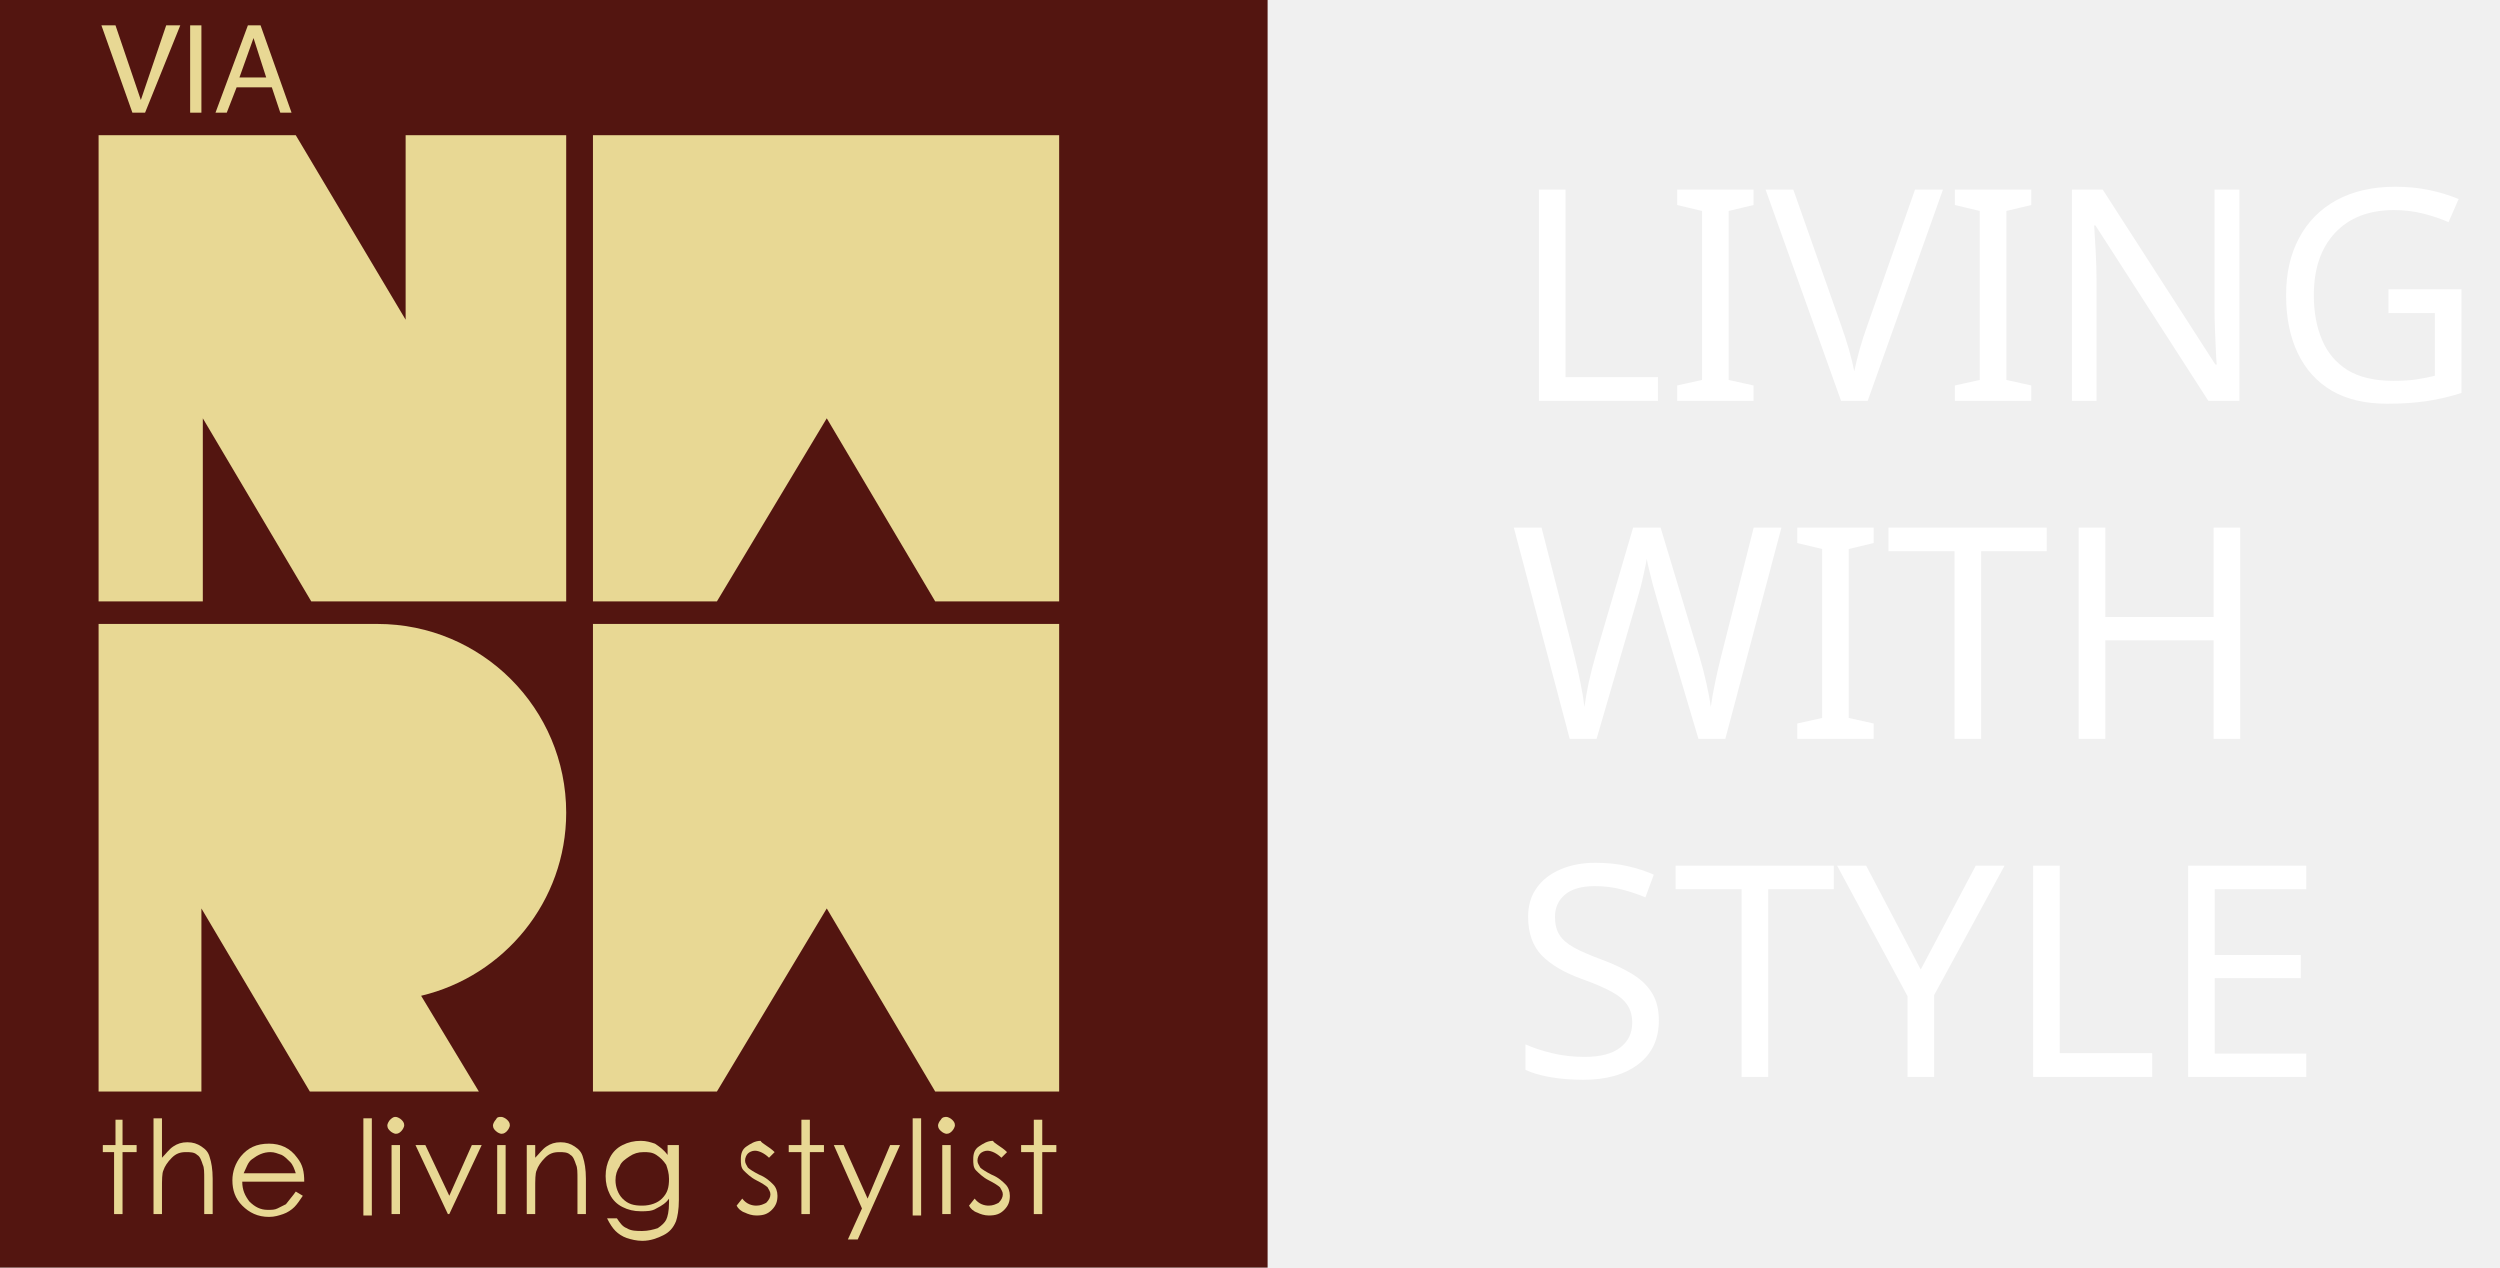
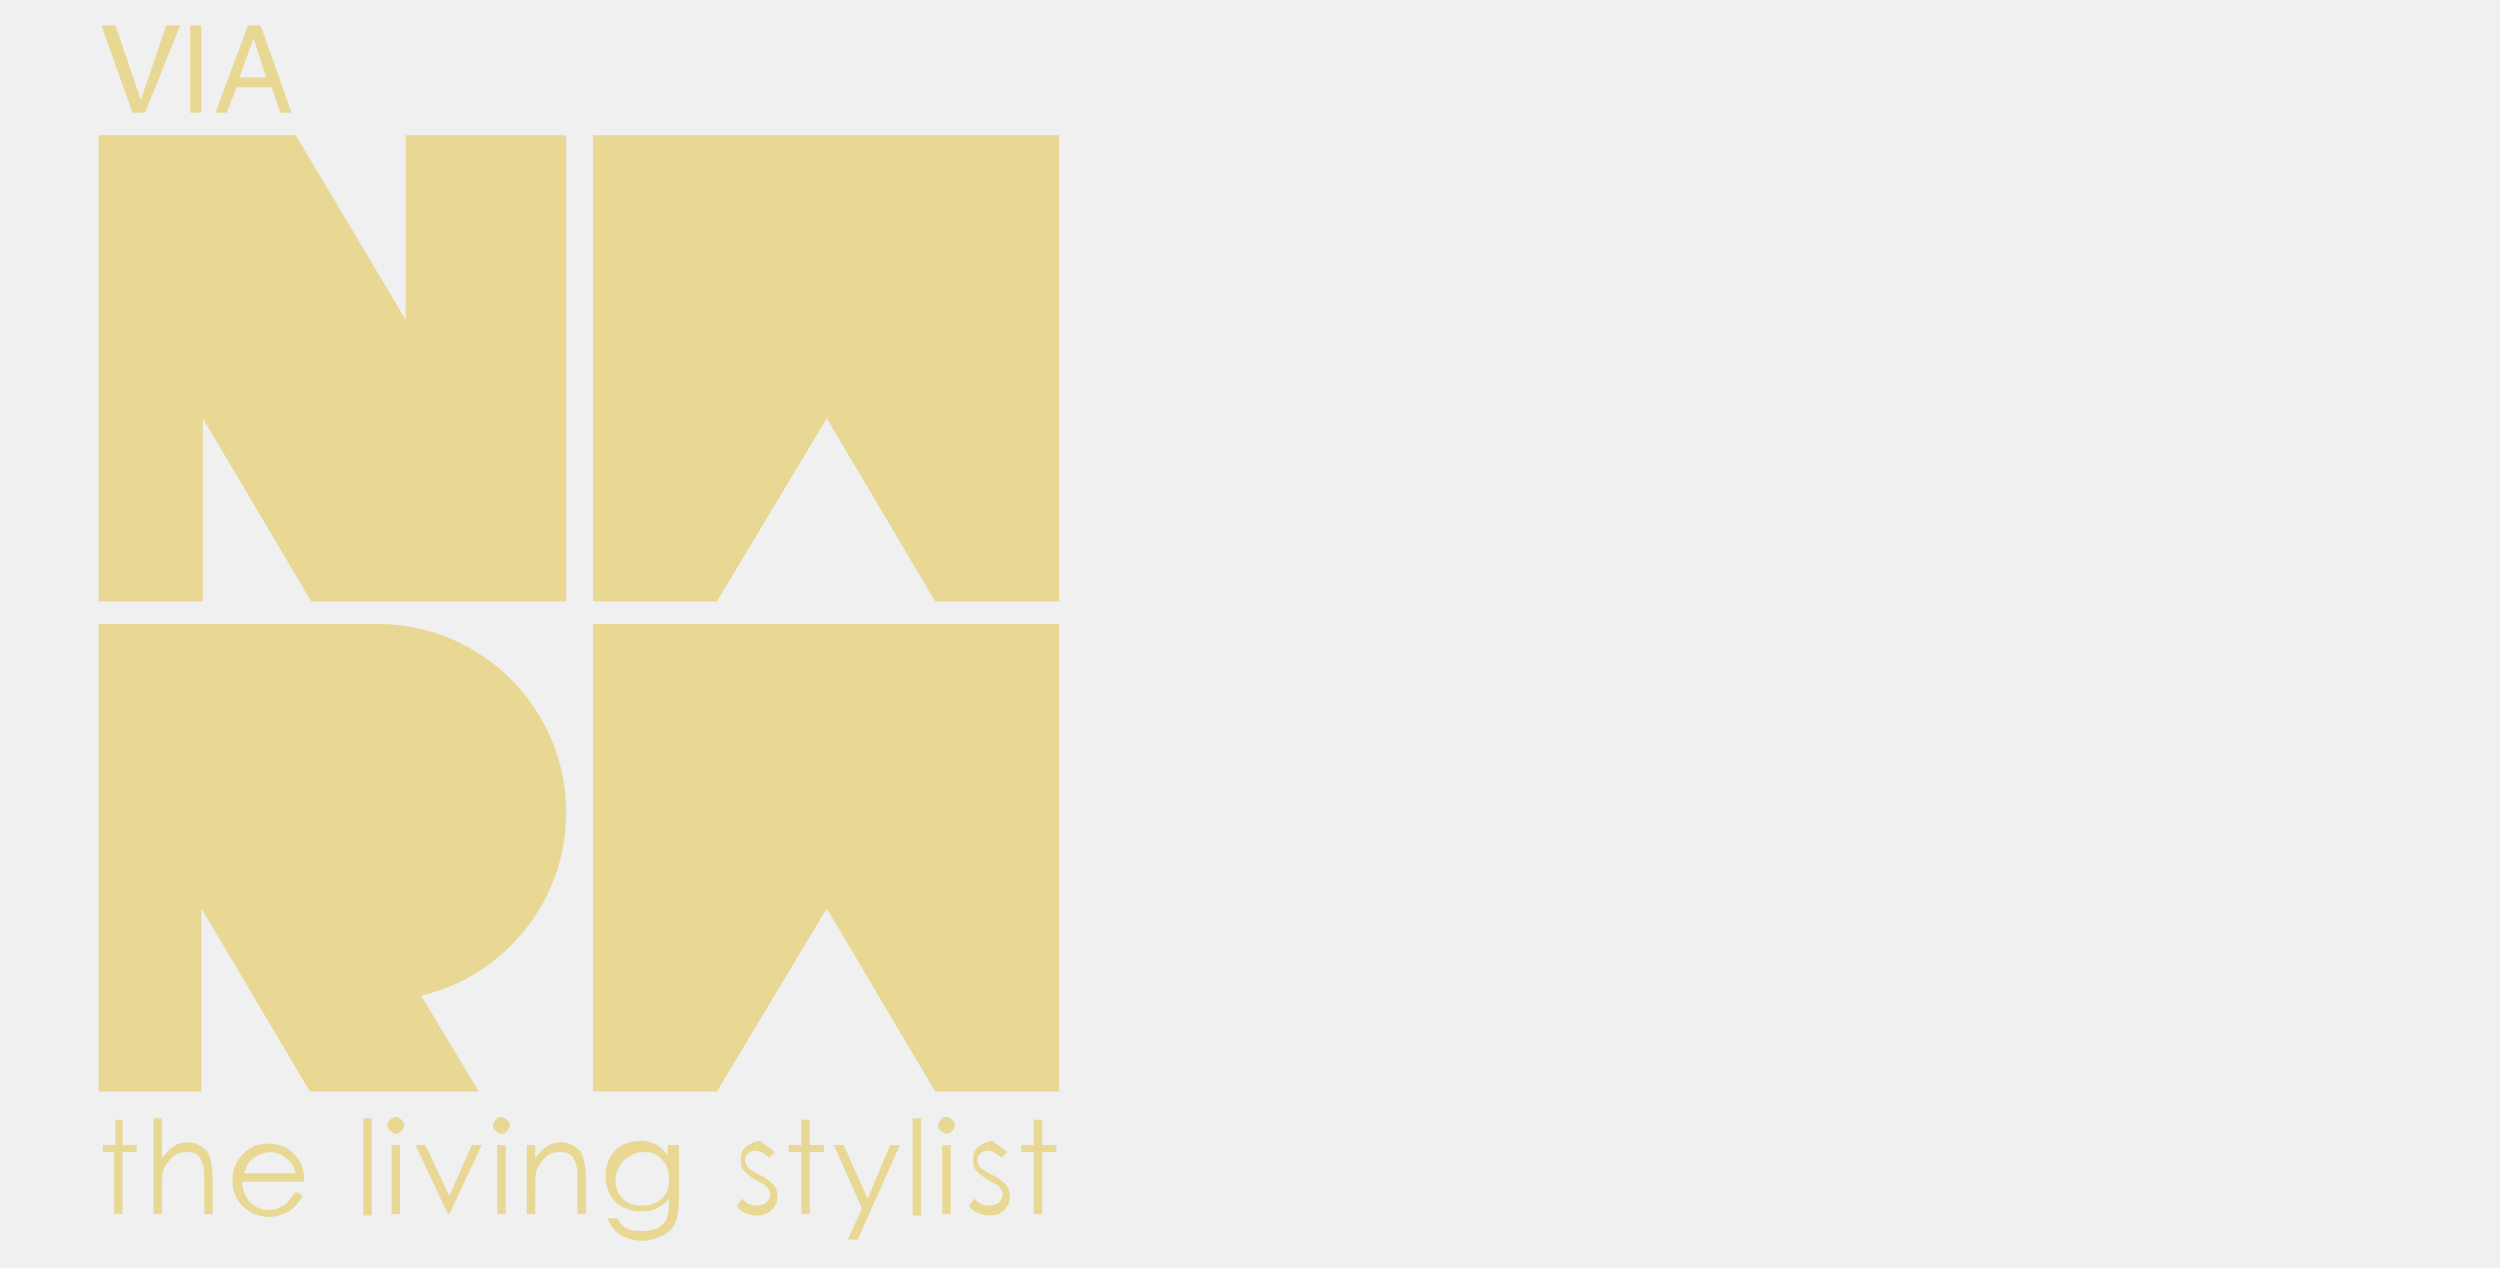
<svg xmlns="http://www.w3.org/2000/svg" version="1.1" id="Layer_1" x="0px" y="0px" viewBox="0 0 177.5 90" style="enable-background:new 0 0 177.5 90;" xml:space="preserve">
  <style type="text/css">
- 	.st0{fill:#531510;}
+ 	.st0{display:none;fill:#531510;}
	.st1{display:none;}
	.st2{display:inline;fill:#FFFFFF;}
	.st3{fill:#1A1A1A;stroke:#1A1A1A;stroke-miterlimit:10;}
	.st4{fill:#FFFFFF;}
	.st5{fill:#383A3C;}
- 	.st6{font-family:'MyriadPro-Regular';}
- 	.st7{font-size:21px;}
- 	.st8{fill:#E8D894;}
+ 	.st6{fill:#E8D894;}
</style>
  <rect class="st0" width="90" height="90" />
  <g class="st1">
    <rect class="st2" width="90" height="90" />
    <path class="st3" d="M4.3,152.1L4.3,152.1L4.3,152.1c0-0.1,0-0.1,0-0.1l0,0l-7.4-12.8l3.6-6.3l0,0l0,0l0,0l0,0l0,0l0,0l0,0l0,0l0,0   l0,0l-11.1-19.6l0,0l0,0l0,0l0,0c0,0,0,0-0.1,0l0,0h-7.5l0,0l0,0l0,0l0,0l0,0l0,0l0,0l0,0l0,0l0,0L-26,126h-7.2l0,0l0,0l0,0l0,0   l0,0l0,0l0,0l0,0l0,0l0,0l-11.5,19.5l0,0c0,0,0,0,0,0.1c0,0,0,0,0,0.1c0,0,0,0,0,0.1c0,0,0,0,0,0.1l0,0l3.7,6.5l0,0l0,0l0,0l0,0   l0,0l0,0h0.1l0,0l0,0l0,0h14.7l3.6,6.3l0,0l0,0l0,0l0,0l0,0l0,0h0.1l0,0l0,0l0,0h22.4H0l0,0c0,0,0.1,0,0.1-0.1l0,0l3.7-6.5l0,0l0,0   C4.3,152.2,4.3,152.2,4.3,152.1C4.3,152.2,4.3,152.2,4.3,152.1C4.3,152.2,4.3,152.1,4.3,152.1L4.3,152.1z M0.1,158.3h-21.7l3.4-5.9   H3.5L0.1,158.3z M-29.2,145.7l3.4-5.9l7.1,12.4l-3.4,5.8L-29.2,145.7z M3.5,151.9h-21.7l-7.1-12.4h6.8l3.6,6.3l0,0l0,0l0,0l0,0l0,0   l0,0h0.1l0,0l0,0l0,0h7.6h0.1l0,0c0,0,0.1,0,0.1-0.1l0,0l3.5-6L3.5,151.9z M-44.1,145.7l10.9-18.8l3.4,5.9l-10.9,18.8L-44.1,145.7z    M-29.4,132.5l-3.4-5.9h7h7.3l3.4,5.9H-29.4z M-14.4,132.9L-14.4,132.9L-14.4,132.9C-14.3,132.8-14.3,132.8-14.4,132.9   c0-0.1,0-0.1,0-0.1l0,0l0,0l0,0l0,0l0,0l0,0l-3.7-6.5l0,0l0,0l0,0l0,0c0,0,0,0-0.1,0l0,0h-7l7-12.1L-7.3,133l-7.1,12.4l-3.4-5.9   L-14.4,132.9z M-11,113.7l10.8,18.8H-7l-10.9-18.8H-11z M-7.3,145.4h-6.8L-7,133h6.8L-7.3,145.4z M-40.2,151.9l10.8-18.9h14.3   l-3.4,6h-7.3l0,0l0,0l0,0l0,0l0,0l0,0l0,0l0,0l0,0l0,0l-3.7,6.5l0,0c0,0,0,0,0,0.1c0,0,0,0,0,0.1c0,0,0,0,0,0.1c0,0,0,0,0,0.1l0,0   l3.5,6C-26,151.9-40.2,151.9-40.2,151.9z" />
  </g>
  <g>
    <path class="st4" d="M267.6,85.4v-1h7v1h-3v8.7h-1.1v-8.7H267.6z" />
    <path class="st4" d="M283.1,94.1v-4.4h-4.9v4.4h-1.1v-9.7h1.1v4.3h4.9v-4.3h1.1v9.7H283.1z" />
    <path class="st4" d="M287.6,94.1v-9.7h5.9v1h-4.8v3.3h4v0.9h-4v3.5h4.8v1C293.5,94.1,287.6,94.1,287.6,94.1z" />
    <path class="st4" d="M297.4,90.4v3.7h-1.1v-9.7h3.6c1,0,1.8,0.2,2.3,0.7s0.8,1.2,0.8,2.2c0,1.5-0.6,2.4-1.8,2.8l1.9,3.9h-1.2   l-1.8-3.7L297.4,90.4L297.4,90.4z M300,89.5c1.3,0,2-0.7,2-2c0-1.4-0.7-2-2-2h-2.5v4.1L300,89.5L300,89.5z" />
    <path class="st4" d="M305.1,94.1l2.7-9.7h2.4l2.7,9.7h-1.1l-0.7-2.5H307l-0.7,2.5H305.1z M308.6,85.4l-1.5,5.3h3.7l-1.5-5.3   C309.3,85.4,308.6,85.4,308.6,85.4z" />
    <path class="st4" d="M313.7,85.4v-1h7v1h-3v8.7h-1.1v-8.7H313.7z" />
    <path class="st4" d="M323.1,94.1v-9.7h1.1v9.7H323.1z" />
    <path class="st4" d="M334.8,89.4c0,1.7-0.3,3-0.8,3.8c-0.6,0.8-1.6,1.2-3,1.2s-2.5-0.4-3-1.2c-0.5-0.8-0.8-2-0.8-3.7s0.3-3,0.8-3.8   c0.6-0.8,1.6-1.2,3-1.2s2.4,0.4,3,1.2C334.6,86.4,334.8,87.6,334.8,89.4z M328.3,89.3c0,1.4,0.2,2.4,0.6,3.1   c0.4,0.6,1.1,0.9,2.2,0.9s1.8-0.3,2.2-0.9s0.6-1.6,0.6-3.1c0-1.4-0.2-2.5-0.6-3.1c-0.4-0.7-1.1-1-2.1-1s-1.8,0.3-2.1,1   C328.5,86.9,328.3,87.9,328.3,89.3z" />
    <path class="st4" d="M268.7,110.9v-9.7h1.1v9.7H268.7z" />
    <path class="st4" d="M273.1,110.9v-9.7h2l3.7,8.7h0.3v-8.7h1.1v9.7h-2l-3.8-8.7h-0.3v8.7H273.1z" />
    <path class="st4" d="M282.7,102.2v-1h7v1h-3v8.7h-1.1v-8.7H282.7z" />
    <path class="st4" d="M292.1,110.9v-9.7h5.9v1h-4.8v3.3h4v0.9h-4v3.6h4.8v1L292.1,110.9L292.1,110.9z" />
    <path class="st4" d="M301.9,107.2v3.7h-1.1v-9.7h3.6c1,0,1.8,0.2,2.3,0.7s0.8,1.2,0.8,2.2c0,1.5-0.6,2.4-1.8,2.8l1.9,3.9h-1.2   l-1.8-3.7L301.9,107.2L301.9,107.2z M304.5,106.3c1.3,0,2-0.7,2-2c0-1.4-0.7-2-2-2H302v4.1L304.5,106.3L304.5,106.3z" />
    <path class="st4" d="M310.5,110.9v-9.7h1.1v9.7H310.5z" />
    <path class="st4" d="M322.3,106.2c0,1.7-0.3,3-0.8,3.8c-0.6,0.8-1.6,1.2-3,1.2s-2.5-0.4-3-1.2c-0.5-0.8-0.8-2-0.8-3.7   s0.3-3,0.8-3.8c0.6-0.8,1.6-1.2,3-1.2s2.4,0.4,3,1.2C322,103.2,322.3,104.4,322.3,106.2z M315.7,106.1c0,1.4,0.2,2.4,0.6,3.1   c0.4,0.6,1.1,0.9,2.2,0.9s1.8-0.3,2.2-0.9c0.4-0.6,0.6-1.6,0.6-3.1c0-1.4-0.2-2.5-0.6-3.1c-0.4-0.7-1.1-1-2.1-1s-1.8,0.3-2.1,1   C315.9,103.7,315.7,104.7,315.7,106.1z" />
    <path class="st4" d="M326.4,107.2v3.7h-1.1v-9.7h3.6c1,0,1.8,0.2,2.3,0.7s0.8,1.2,0.8,2.2c0,1.5-0.6,2.4-1.8,2.8l1.9,3.9h-1.2   l-1.8-3.7L326.4,107.2L326.4,107.2z M328.9,106.3c1.3,0,2-0.7,2-2c0-1.4-0.7-2-2-2h-2.5v4.1L328.9,106.3L328.9,106.3z" />
    <path class="st4" d="M271.3,118.8c-1.4,0-2.1,0.5-2.1,1.6c0,0.6,0.2,1,0.5,1.2s1,0.4,2,0.7c1,0.2,1.7,0.5,2.1,0.9   c0.4,0.3,0.6,0.9,0.6,1.7c0,2-1,3-3.1,3c-0.7,0-1.5-0.1-2.6-0.2l-0.5-0.1l0.1-0.9c1.3,0.2,2.2,0.3,2.9,0.3c1.4,0,2.1-0.6,2.1-1.9   c0-0.5-0.2-0.9-0.5-1.1s-0.9-0.4-1.7-0.6c-1.1-0.2-1.9-0.5-2.3-0.9c-0.5-0.4-0.7-1-0.7-1.9c0-1.7,1-2.6,3.1-2.6   c0.7,0,1.5,0.1,2.5,0.2l0.5,0.1l-0.1,0.9C272.8,118.9,271.9,118.8,271.3,118.8z" />
    <path class="st4" d="M276.3,119v-1h7v1h-3v8.7h-1V119H276.3z" />
    <path class="st4" d="M286.7,124.8c0,1.4,0.8,2.1,2.3,2.1c0.8,0,1.4-0.2,1.8-0.5s0.6-0.9,0.6-1.6V118h1.1v6.7c0,1.1-0.3,1.9-0.9,2.4   s-1.4,0.7-2.5,0.7s-2-0.2-2.5-0.7s-0.8-1.3-0.8-2.4V118h1.1v6.8H286.7z" />
    <path class="st4" d="M299.2,127.7h-3.5V118h3.5c1.6,0,2.6,0.6,3.1,1.9c0.3,0.7,0.4,1.7,0.4,2.8c0,2.4-0.6,4-1.8,4.6   C300.5,127.6,299.9,127.7,299.2,127.7z M301.7,122.7c0-1.9-0.4-3-1.2-3.5c-0.3-0.2-0.7-0.3-1.2-0.3h-2.4v7.8h2.4   C300.9,126.8,301.7,125.4,301.7,122.7z" />
    <path class="st4" d="M305.9,127.7V118h1.1v9.7H305.9z" />
    <path class="st4" d="M317.6,123c0,1.7-0.3,3-0.8,3.8c-0.6,0.8-1.6,1.2-3,1.2s-2.5-0.4-3-1.2s-0.8-2-0.8-3.7s0.3-3,0.8-3.8   c0.6-0.8,1.6-1.2,3-1.2s2.4,0.4,3,1.2C317.3,120,317.6,121.2,317.6,123z M311.1,122.9c0,1.4,0.2,2.4,0.6,3.1   c0.4,0.6,1.1,0.9,2.2,0.9s1.8-0.3,2.2-0.9s0.6-1.6,0.6-3.1c0-1.4-0.2-2.5-0.6-3.1c-0.4-0.7-1.1-1-2.1-1s-1.8,0.3-2.1,1   C311.2,120.5,311.1,121.5,311.1,122.9z" />
  </g>
  <polygon class="st5" points="87.4,172.6 87.4,202.3 71.2,202.3 64.3,190.7 64.3,202.3 57.7,202.3 57.7,172.6 70.2,172.6 77.2,184.4   77.2,172.6 " />
  <polygon class="st5" points="118.7,172.6 118.7,202.3 110.7,202.3 103.8,190.7 96.9,202.3 89,202.3 89,172.6 " />
  <polygon class="st5" points="118.7,203.7 118.7,233.3 110.7,233.3 103.8,221.7 96.9,233.3 89,233.3 89,203.7 " />
  <path class="st5" d="M78.2,227.2l3.6,6.1H71.2l-6.9-11.6v11.6h-6.5v-29.6h17.7c6.6,0,11.9,5.3,11.9,11.9  C87.4,221.2,83.5,226,78.2,227.2z" />
  <g>
    <g>
      <path class="st5" d="M57.9,165.7h0.4h0.4l1.6,4.7l0,0l1.6-4.7h0.4h0.4l-2,5.5h-0.4h-0.4L57.9,165.7z" />
      <path class="st5" d="M63.5,165.7h0.4h0.4v5.5h-0.4h-0.4V165.7z" />
      <path class="st5" d="M67.1,165.7h0.4h0.4l2,5.5h-0.4h-0.4l-0.6-1.6h-2.2l-0.6,1.6h-0.4h-0.4L67.1,165.7z M66.7,169h1.7l-0.8-2.4    l0,0L66.7,169z" />
    </g>
  </g>
  <g>
    <g>
      <path class="st5" d="M58.7,235.1h0.6v1.6h0.9v0.5h-0.9v3.9h-0.6v-3.9h-0.8v-0.5h0.8V235.1z" />
      <path class="st5" d="M61.2,235h0.6v2.5c0.2-0.3,0.5-0.5,0.8-0.7s0.6-0.2,0.9-0.2s0.6,0.1,0.9,0.3c0.3,0.2,0.4,0.4,0.6,0.7    c0.2,0.3,0.2,0.7,0.2,1.3v2.3h-0.6v-2.1c0-0.5,0-0.8-0.1-1c-0.1-0.3-0.2-0.5-0.4-0.7c-0.2-0.1-0.4-0.2-0.7-0.2s-0.7,0.1-0.9,0.3    c-0.3,0.2-0.5,0.5-0.5,0.8c-0.1,0.2-0.1,0.6-0.1,1.2v1.6h-0.6L61.2,235L61.2,235z" />
      <path class="st5" d="M70.2,239.7l0.5,0.3c-0.2,0.3-0.3,0.6-0.5,0.7c-0.2,0.2-0.4,0.3-0.7,0.4c-0.3,0.1-0.5,0.1-0.9,0.1    c-0.7,0-1.3-0.2-1.7-0.7c-0.4-0.5-0.6-1-0.6-1.6c0-0.6,0.2-1.1,0.5-1.5c0.4-0.6,1-0.8,1.8-0.8c0.8,0,1.4,0.3,1.8,0.9    c0.3,0.4,0.5,0.9,0.5,1.5h-4c0,0.5,0.2,0.9,0.5,1.3c0.3,0.3,0.7,0.5,1.2,0.5c0.2,0,0.4,0,0.7-0.1c0.2-0.1,0.4-0.2,0.5-0.3    C69.9,240.2,70,239.9,70.2,239.7z M70.2,238.5c-0.1-0.3-0.2-0.5-0.3-0.7s-0.3-0.3-0.6-0.4c-0.2-0.1-0.5-0.2-0.8-0.2    c-0.4,0-0.8,0.1-1.1,0.4c-0.2,0.2-0.4,0.5-0.5,0.9C66.9,238.5,70.2,238.5,70.2,238.5z" />
      <path class="st5" d="M74.5,235h0.6v6.1h-0.6V235z" />
      <path class="st5" d="M76.6,234.9c0.1,0,0.2,0,0.3,0.1c0.1,0.1,0.1,0.2,0.1,0.3s0,0.2-0.1,0.3c-0.1,0.1-0.2,0.1-0.3,0.1    s-0.2,0-0.3-0.1c-0.1-0.1-0.1-0.2-0.1-0.3c0-0.1,0-0.2,0.1-0.3C76.4,234.9,76.5,234.9,76.6,234.9z M76.2,236.7h0.6v4.4h-0.6V236.7    z" />
      <path class="st5" d="M77.8,236.7h0.6l1.5,3.2l1.5-3.2H82l-2,4.4h-0.1L77.8,236.7z" />
      <path class="st5" d="M83.2,234.9c0.1,0,0.2,0,0.3,0.1c0.1,0.1,0.1,0.2,0.1,0.3s0,0.2-0.1,0.3s-0.2,0.1-0.3,0.1s-0.2,0-0.3-0.1    c-0.1-0.1-0.1-0.2-0.1-0.3c0-0.1,0-0.2,0.1-0.3S83.1,234.9,83.2,234.9z M83,236.7h0.6v4.4H83V236.7z" />
      <path class="st5" d="M84.9,236.7h0.6v0.8c0.2-0.3,0.5-0.5,0.8-0.7c0.3-0.2,0.6-0.2,0.9-0.2s0.6,0.1,0.9,0.3    c0.3,0.2,0.4,0.4,0.6,0.7c0.2,0.3,0.2,0.7,0.2,1.3v2.3h-0.6v-2.1c0-0.5,0-0.8-0.1-1c-0.1-0.3-0.2-0.5-0.4-0.7    c-0.2-0.1-0.4-0.2-0.7-0.2c-0.3,0-0.7,0.1-0.9,0.3c-0.3,0.2-0.5,0.5-0.5,0.8c-0.1,0.2-0.1,0.6-0.1,1.2v1.6h-0.7V236.7z" />
      <path class="st5" d="M93.9,236.7h0.6v3.5c0,0.6-0.1,1.1-0.2,1.4c-0.1,0.4-0.4,0.7-0.8,0.9c-0.4,0.2-0.8,0.3-1.3,0.3    c-0.4,0-0.7-0.1-1-0.2c-0.3-0.1-0.5-0.3-0.7-0.4c-0.2-0.2-0.4-0.4-0.5-0.8h0.6c0.2,0.3,0.4,0.5,0.7,0.6c0.3,0.1,0.6,0.2,1,0.2    s0.7-0.1,1-0.2c0.3-0.1,0.5-0.3,0.6-0.5s0.2-0.6,0.2-1.1v-0.2c-0.2,0.3-0.5,0.5-0.8,0.6c-0.3,0.1-0.6,0.2-1,0.2s-0.8-0.1-1.1-0.3    c-0.4-0.2-0.6-0.5-0.8-0.8c-0.4-0.2-0.5-0.6-0.5-1c0-0.4,0.1-0.8,0.3-1.1c0.2-0.4,0.5-0.6,0.8-0.8c0.4-0.2,0.7-0.3,1.1-0.3    c0.3,0,0.6,0.1,0.9,0.2c0.3,0.1,0.6,0.4,0.8,0.7v-0.9H93.9z M92.2,237.1c-0.3,0-0.6,0.1-0.9,0.2c-0.3,0.2-0.5,0.4-0.6,0.6    c-0.2,0.3-0.2,0.6-0.2,0.9c0,0.5,0.2,0.9,0.5,1.2s0.7,0.5,1.3,0.5c0.5,0,0.9-0.2,1.3-0.5c0.3-0.3,0.5-0.7,0.5-1.2    c0-0.3-0.1-0.6-0.2-0.9c-0.1-0.3-0.4-0.5-0.6-0.6C92.9,237.2,92.6,237.1,92.2,237.1z" />
      <path class="st5" d="M100.6,237.2l-0.4,0.4c-0.3-0.3-0.6-0.4-0.9-0.4c-0.2,0-0.3,0.1-0.5,0.2c-0.1,0.1-0.2,0.3-0.2,0.4    c0,0.1,0.1,0.3,0.2,0.4c0.1,0.1,0.3,0.3,0.7,0.5c0.4,0.2,0.7,0.4,0.9,0.6c0.1,0.2,0.2,0.4,0.2,0.7c0,0.4-0.1,0.7-0.4,0.9    c-0.3,0.3-0.6,0.4-1,0.4c-0.3,0-0.5-0.1-0.7-0.2c-0.2-0.1-0.4-0.3-0.6-0.5l0.4-0.4c0.3,0.3,0.6,0.5,0.9,0.5c0.2,0,0.4-0.1,0.6-0.2    c0.2-0.1,0.2-0.3,0.2-0.5s-0.1-0.3-0.2-0.4c-0.1-0.1-0.3-0.3-0.7-0.5s-0.7-0.4-0.8-0.6c-0.1-0.2-0.2-0.4-0.2-0.7    c0-0.3,0.1-0.6,0.3-0.8c0.2-0.2,0.5-0.3,0.9-0.3C99.8,236.6,100.2,236.8,100.6,237.2z" />
      <path class="st5" d="M102.2,235.1h0.6v1.6h0.9v0.5h-0.9v3.9h-0.6v-3.9h-0.8v-0.5h0.8V235.1z" />
      <path class="st5" d="M104.2,236.7h0.6l1.5,3.4l1.5-3.4h0.6l-2.6,6h-0.6l0.8-1.9L104.2,236.7z" />
      <path class="st5" d="M109.4,235h0.5v6.1h-0.6V235H109.4z" />
      <path class="st5" d="M111.4,234.9c0.1,0,0.2,0,0.3,0.1c0.1,0.1,0.1,0.2,0.1,0.3s0,0.2-0.1,0.3c-0.1,0.1-0.2,0.1-0.3,0.1    c-0.1,0-0.2,0-0.3-0.1c-0.1-0.1-0.1-0.2-0.1-0.3c0-0.1,0-0.2,0.1-0.3C111.2,234.9,111.4,234.9,111.4,234.9z M111.2,236.7h0.6v4.4    h-0.6V236.7z" />
      <path class="st5" d="M115.4,237.2l-0.4,0.4c-0.3-0.3-0.6-0.4-0.9-0.4c-0.2,0-0.3,0.1-0.5,0.2c-0.1,0.1-0.2,0.3-0.2,0.4    c0,0.1,0.1,0.3,0.2,0.4c0.1,0.1,0.3,0.3,0.7,0.5s0.7,0.4,0.9,0.6c0.1,0.2,0.2,0.4,0.2,0.7c0,0.4-0.1,0.7-0.4,0.9    c-0.3,0.3-0.6,0.4-1,0.4c-0.3,0-0.5-0.1-0.7-0.2c-0.2-0.1-0.4-0.3-0.6-0.5l0.4-0.4c0.3,0.3,0.6,0.5,0.9,0.5c0.2,0,0.4-0.1,0.6-0.2    c0.2-0.1,0.2-0.3,0.2-0.5s-0.1-0.3-0.2-0.4c-0.1-0.1-0.3-0.3-0.7-0.5c-0.4-0.2-0.7-0.4-0.8-0.6s-0.2-0.4-0.2-0.7    c0-0.3,0.1-0.6,0.3-0.8c0.2-0.2,0.5-0.3,0.9-0.3C114.4,236.6,114.9,236.8,115.4,237.2z" />
      <path class="st5" d="M116.9,235.1h0.6v1.6h0.9v0.5h-0.9v3.9h-0.6v-3.9h-0.8v-0.5h0.8V235.1z" />
    </g>
  </g>
-   <text transform="matrix(1 0 0 1 107.2312 28.4617)" class="st4 st6 st7">LIVING </text>
-   <text transform="matrix(1 0 0 1 107.2312 52.4617)" class="st4 st6 st7">WITH</text>
-   <text transform="matrix(1 0 0 1 107.2312 76.4617)" class="st4 st6 st7">STYLE</text>
-   <polygon class="st8" points="40.2,9.6 40.2,42.7 22.1,42.7 14.4,29.7 14.4,42.7 7,42.7 7,9.6 21,9.6 28.8,22.7 28.8,9.6 " />
-   <polygon class="st8" points="75.2,9.6 75.2,42.7 66.4,42.7 58.7,29.7 50.9,42.7 42.1,42.7 42.1,9.6 " />
-   <polygon class="st8" points="75.2,44.3 75.2,77.5 66.4,77.5 58.7,64.5 50.9,77.5 42.1,77.5 42.1,44.3 " />
-   <path class="st8" d="M29.9,70.7l4.1,6.8H22l-7.7-13v13H7V44.3h19.8c7.4,0,13.4,6,13.4,13.4C40.2,64,35.8,69.3,29.9,70.7z" />
+   <text transform="matrix(1 0 0 1 198.5004 92.154)" class="st4" style="font-family:'MyriadPro-Regular'; font-size:21px;">LIVING </text>
+   <text transform="matrix(1 0 0 1 198.5004 116.154)" class="st4" style="font-family:'MyriadPro-Regular'; font-size:21px;">WITH</text>
+   <text transform="matrix(1 0 0 1 198.5004 140.154)" class="st4" style="font-family:'MyriadPro-Regular'; font-size:21px;">STYLE</text>
+   <polygon class="st6" points="40.2,9.6 40.2,42.7 22.1,42.7 14.4,29.7 14.4,42.7 7,42.7 7,9.6 21,9.6 28.8,22.7 28.8,9.6 " />
+   <polygon class="st6" points="75.2,9.6 75.2,42.7 66.4,42.7 58.7,29.7 50.9,42.7 42.1,42.7 42.1,9.6 " />
+   <polygon class="st6" points="75.2,44.3 75.2,77.5 66.4,77.5 58.7,64.5 50.9,77.5 42.1,77.5 42.1,44.3 " />
+   <path class="st6" d="M29.9,70.7l4.1,6.8H22l-7.7-13v13H7V44.3h19.8c7.4,0,13.4,6,13.4,13.4C40.2,64,35.8,69.3,29.9,70.7z" />
  <g>
    <g>
-       <path class="st8" d="M7.2,1.8h0.5h0.5l1.8,5.3h0l1.8-5.3h0.5h0.5L10.3,8H9.9H9.4L7.2,1.8z" />
-       <path class="st8" d="M13.5,1.8h0.4h0.4V8h-0.4h-0.4V1.8z" />
-       <path class="st8" d="M17.6,1.8H18h0.5L20.7,8h-0.4h-0.4l-0.6-1.8h-2.5L16.1,8h-0.4h-0.4L17.6,1.8z M17,5.5h1.9L18,2.7h0L17,5.5z" />
+       <path class="st6" d="M7.2,1.8h0.5h0.5l1.8,5.3h0l1.8-5.3h0.5h0.5L10.3,8H9.9H9.4L7.2,1.8z" />
+       <path class="st6" d="M13.5,1.8h0.4h0.4V8h-0.4h-0.4V1.8z" />
+       <path class="st6" d="M17.6,1.8H18h0.5L20.7,8h-0.4h-0.4l-0.6-1.8h-2.5L16.1,8h-0.4h-0.4L17.6,1.8z M17,5.5h1.9L18,2.7h0L17,5.5z" />
    </g>
  </g>
  <g>
    <g>
-       <path class="st8" d="M8.1,79.5h0.6v1.8h1v0.5h-1v4.4H8.1v-4.4H7.3v-0.5h0.9V79.5z" />
-       <path class="st8" d="M10.9,79.4h0.6v2.8c0.3-0.3,0.5-0.6,0.8-0.8c0.3-0.2,0.6-0.3,1-0.3c0.4,0,0.7,0.1,1,0.3    c0.3,0.2,0.5,0.4,0.6,0.8c0.1,0.3,0.2,0.8,0.2,1.5v2.5h-0.6v-2.4c0-0.6,0-0.9-0.1-1.1c-0.1-0.3-0.2-0.6-0.4-0.7    c-0.2-0.2-0.5-0.2-0.8-0.2c-0.4,0-0.7,0.1-1,0.4c-0.3,0.3-0.5,0.6-0.6,0.9c-0.1,0.2-0.1,0.7-0.1,1.3v1.8h-0.6V79.4z" />
-       <path class="st8" d="M21,84.6l0.5,0.3c-0.2,0.3-0.4,0.6-0.6,0.8c-0.2,0.2-0.5,0.4-0.8,0.5c-0.3,0.1-0.6,0.2-1,0.2    c-0.8,0-1.4-0.3-1.9-0.8c-0.5-0.5-0.7-1.1-0.7-1.8c0-0.6,0.2-1.2,0.6-1.7c0.5-0.6,1.1-0.9,2-0.9c0.8,0,1.5,0.3,2,1    c0.4,0.5,0.5,1,0.5,1.7h-4.4c0,0.6,0.2,1,0.5,1.4c0.4,0.4,0.8,0.6,1.3,0.6c0.3,0,0.5,0,0.7-0.1c0.2-0.1,0.4-0.2,0.6-0.3    C20.6,85.1,20.8,84.9,21,84.6z M21,83.3c-0.1-0.3-0.2-0.6-0.4-0.8c-0.2-0.2-0.4-0.4-0.6-0.5c-0.3-0.1-0.5-0.2-0.8-0.2    c-0.5,0-0.9,0.2-1.3,0.5c-0.3,0.2-0.4,0.6-0.6,1H21z" />
-       <path class="st8" d="M25.8,79.4h0.6v6.9h-0.6V79.4z" />
-       <path class="st8" d="M28.1,79.3c0.1,0,0.3,0.1,0.4,0.2c0.1,0.1,0.2,0.2,0.2,0.4c0,0.1-0.1,0.3-0.2,0.4c-0.1,0.1-0.2,0.2-0.4,0.2    c-0.1,0-0.3-0.1-0.4-0.2c-0.1-0.1-0.2-0.2-0.2-0.4c0-0.1,0.1-0.3,0.2-0.4C27.9,79.3,28,79.3,28.1,79.3z M27.8,81.3h0.6v4.9h-0.6    V81.3z" />
-       <path class="st8" d="M29.5,81.3h0.7l1.7,3.6l1.6-3.6h0.7l-2.3,4.9h-0.1L29.5,81.3z" />
-       <path class="st8" d="M35.6,79.3c0.1,0,0.3,0.1,0.4,0.2c0.1,0.1,0.2,0.2,0.2,0.4c0,0.1-0.1,0.3-0.2,0.4c-0.1,0.1-0.2,0.2-0.4,0.2    c-0.1,0-0.3-0.1-0.4-0.2c-0.1-0.1-0.2-0.2-0.2-0.4c0-0.1,0.1-0.3,0.2-0.4C35.3,79.3,35.4,79.3,35.6,79.3z M35.3,81.3h0.6v4.9h-0.6    V81.3z" />
-       <path class="st8" d="M37.4,81.3h0.6v0.9c0.3-0.3,0.5-0.6,0.8-0.8c0.3-0.2,0.6-0.3,1-0.3c0.4,0,0.7,0.1,1,0.3    c0.3,0.2,0.5,0.4,0.6,0.8c0.1,0.3,0.2,0.8,0.2,1.5v2.5h-0.6v-2.4c0-0.6,0-0.9-0.1-1.1c-0.1-0.3-0.2-0.6-0.4-0.7    c-0.2-0.2-0.5-0.2-0.8-0.2c-0.4,0-0.7,0.1-1,0.4c-0.3,0.3-0.5,0.6-0.6,0.9c-0.1,0.2-0.1,0.7-0.1,1.3v1.8h-0.6V81.3z" />
-       <path class="st8" d="M47.6,81.3h0.6v3.9c0,0.7-0.1,1.2-0.2,1.5c-0.2,0.5-0.5,0.8-0.9,1c-0.4,0.2-0.9,0.4-1.5,0.4    c-0.4,0-0.8-0.1-1.1-0.2c-0.3-0.1-0.6-0.3-0.8-0.5c-0.2-0.2-0.4-0.5-0.6-0.9h0.7c0.2,0.3,0.4,0.6,0.7,0.7c0.3,0.2,0.7,0.2,1.1,0.2    c0.4,0,0.8-0.1,1.1-0.2c0.3-0.2,0.5-0.4,0.6-0.6c0.1-0.2,0.2-0.6,0.2-1.2v-0.3c-0.2,0.3-0.5,0.5-0.9,0.7c-0.3,0.2-0.7,0.2-1.1,0.2    c-0.5,0-0.9-0.1-1.3-0.3c-0.4-0.2-0.7-0.5-0.9-0.9c-0.2-0.4-0.3-0.8-0.3-1.3c0-0.5,0.1-0.9,0.3-1.3c0.2-0.4,0.5-0.7,0.9-0.9    c0.4-0.2,0.8-0.3,1.3-0.3c0.4,0,0.7,0.1,1,0.2c0.3,0.2,0.6,0.4,0.9,0.8V81.3z M45.7,81.8c-0.4,0-0.7,0.1-1,0.3    c-0.3,0.2-0.6,0.4-0.7,0.7c-0.2,0.3-0.3,0.6-0.3,1c0,0.5,0.2,1,0.5,1.3c0.4,0.4,0.8,0.5,1.4,0.5c0.6,0,1.1-0.2,1.4-0.5    c0.4-0.4,0.5-0.8,0.5-1.4c0-0.4-0.1-0.7-0.2-1c-0.2-0.3-0.4-0.5-0.7-0.7S46,81.8,45.7,81.8z" />
-       <path class="st8" d="M55,81.8l-0.4,0.4c-0.3-0.3-0.7-0.5-1-0.5c-0.2,0-0.4,0.1-0.5,0.2c-0.1,0.1-0.2,0.3-0.2,0.5    c0,0.2,0.1,0.3,0.2,0.5c0.1,0.1,0.4,0.3,0.8,0.5c0.5,0.2,0.8,0.5,1,0.7c0.2,0.2,0.3,0.5,0.3,0.8c0,0.4-0.1,0.7-0.4,1    c-0.3,0.3-0.6,0.4-1.1,0.4c-0.3,0-0.6-0.1-0.8-0.2c-0.3-0.1-0.5-0.3-0.6-0.5l0.4-0.5c0.3,0.4,0.7,0.5,1,0.5c0.3,0,0.5-0.1,0.7-0.2    c0.2-0.2,0.3-0.4,0.3-0.6c0-0.2-0.1-0.3-0.2-0.5c-0.1-0.1-0.4-0.3-0.8-0.5c-0.4-0.2-0.7-0.5-0.9-0.7c-0.2-0.2-0.2-0.5-0.2-0.8    c0-0.4,0.1-0.7,0.4-0.9c0.3-0.2,0.6-0.4,1-0.4C54.1,81.2,54.6,81.4,55,81.8z" />
-       <path class="st8" d="M56.9,79.5h0.6v1.8h1v0.5h-1v4.4h-0.6v-4.4H56v-0.5h0.9V79.5z" />
-       <path class="st8" d="M59.2,81.3h0.7l1.7,3.8l1.6-3.8h0.7L60.9,88h-0.7l1-2.2L59.2,81.3z" />
-       <path class="st8" d="M64.8,79.4h0.6v6.9h-0.6V79.4z" />
-       <path class="st8" d="M67.2,79.3c0.1,0,0.3,0.1,0.4,0.2c0.1,0.1,0.2,0.2,0.2,0.4c0,0.1-0.1,0.3-0.2,0.4c-0.1,0.1-0.2,0.2-0.4,0.2    c-0.1,0-0.3-0.1-0.4-0.2c-0.1-0.1-0.2-0.2-0.2-0.4c0-0.1,0.1-0.3,0.2-0.4C66.9,79.3,67.1,79.3,67.2,79.3z M66.9,81.3h0.6v4.9h-0.6    V81.3z" />
-       <path class="st8" d="M71.5,81.8l-0.4,0.4c-0.3-0.3-0.7-0.5-1-0.5c-0.2,0-0.4,0.1-0.5,0.2c-0.1,0.1-0.2,0.3-0.2,0.5    c0,0.2,0.1,0.3,0.2,0.5c0.1,0.1,0.4,0.3,0.8,0.5c0.5,0.2,0.8,0.5,1,0.7c0.2,0.2,0.3,0.5,0.3,0.8c0,0.4-0.1,0.7-0.4,1    c-0.3,0.3-0.6,0.4-1.1,0.4c-0.3,0-0.6-0.1-0.8-0.2c-0.3-0.1-0.5-0.3-0.6-0.5l0.4-0.5c0.3,0.4,0.7,0.5,1,0.5c0.3,0,0.5-0.1,0.7-0.2    c0.2-0.2,0.3-0.4,0.3-0.6c0-0.2-0.1-0.3-0.2-0.5c-0.1-0.1-0.4-0.3-0.8-0.5c-0.4-0.2-0.7-0.5-0.9-0.7c-0.2-0.2-0.2-0.5-0.2-0.8    c0-0.4,0.1-0.7,0.4-0.9c0.3-0.2,0.6-0.4,1-0.4C70.6,81.2,71.1,81.4,71.5,81.8z" />
-       <path class="st8" d="M73.4,79.5h0.6v1.8h1v0.5h-1v4.4h-0.6v-4.4h-0.9v-0.5h0.9V79.5z" />
+       <path class="st6" d="M8.1,79.5h0.6v1.8h1v0.5h-1v4.4H8.1v-4.4H7.3v-0.5h0.9V79.5z" />
+       <path class="st6" d="M10.9,79.4h0.6v2.8c0.3-0.3,0.5-0.6,0.8-0.8c0.3-0.2,0.6-0.3,1-0.3c0.4,0,0.7,0.1,1,0.3    c0.3,0.2,0.5,0.4,0.6,0.8c0.1,0.3,0.2,0.8,0.2,1.5v2.5h-0.6v-2.4c0-0.6,0-0.9-0.1-1.1c-0.1-0.3-0.2-0.6-0.4-0.7    c-0.2-0.2-0.5-0.2-0.8-0.2c-0.4,0-0.7,0.1-1,0.4c-0.3,0.3-0.5,0.6-0.6,0.9c-0.1,0.2-0.1,0.7-0.1,1.3v1.8h-0.6V79.4z" />
+       <path class="st6" d="M21,84.6l0.5,0.3c-0.2,0.3-0.4,0.6-0.6,0.8c-0.2,0.2-0.5,0.4-0.8,0.5c-0.3,0.1-0.6,0.2-1,0.2    c-0.8,0-1.4-0.3-1.9-0.8c-0.5-0.5-0.7-1.1-0.7-1.8c0-0.6,0.2-1.2,0.6-1.7c0.5-0.6,1.1-0.9,2-0.9c0.8,0,1.5,0.3,2,1    c0.4,0.5,0.5,1,0.5,1.7h-4.4c0,0.6,0.2,1,0.5,1.4c0.4,0.4,0.8,0.6,1.3,0.6c0.3,0,0.5,0,0.7-0.1c0.2-0.1,0.4-0.2,0.6-0.3    C20.6,85.1,20.8,84.9,21,84.6z M21,83.3c-0.1-0.3-0.2-0.6-0.4-0.8c-0.2-0.2-0.4-0.4-0.6-0.5c-0.3-0.1-0.5-0.2-0.8-0.2    c-0.5,0-0.9,0.2-1.3,0.5c-0.3,0.2-0.4,0.6-0.6,1H21z" />
+       <path class="st6" d="M25.8,79.4h0.6v6.9h-0.6V79.4z" />
+       <path class="st6" d="M28.1,79.3c0.1,0,0.3,0.1,0.4,0.2c0.1,0.1,0.2,0.2,0.2,0.4c0,0.1-0.1,0.3-0.2,0.4c-0.1,0.1-0.2,0.2-0.4,0.2    c-0.1,0-0.3-0.1-0.4-0.2c-0.1-0.1-0.2-0.2-0.2-0.4c0-0.1,0.1-0.3,0.2-0.4C27.9,79.3,28,79.3,28.1,79.3z M27.8,81.3h0.6v4.9h-0.6    V81.3z" />
+       <path class="st6" d="M29.5,81.3h0.7l1.7,3.6l1.6-3.6h0.7l-2.3,4.9h-0.1L29.5,81.3z" />
+       <path class="st6" d="M35.6,79.3c0.1,0,0.3,0.1,0.4,0.2c0.1,0.1,0.2,0.2,0.2,0.4c0,0.1-0.1,0.3-0.2,0.4c-0.1,0.1-0.2,0.2-0.4,0.2    c-0.1,0-0.3-0.1-0.4-0.2c-0.1-0.1-0.2-0.2-0.2-0.4c0-0.1,0.1-0.3,0.2-0.4C35.3,79.3,35.4,79.3,35.6,79.3z M35.3,81.3h0.6v4.9h-0.6    V81.3z" />
+       <path class="st6" d="M37.4,81.3h0.6v0.9c0.3-0.3,0.5-0.6,0.8-0.8c0.3-0.2,0.6-0.3,1-0.3c0.4,0,0.7,0.1,1,0.3    c0.3,0.2,0.5,0.4,0.6,0.8c0.1,0.3,0.2,0.8,0.2,1.5v2.5h-0.6v-2.4c0-0.6,0-0.9-0.1-1.1c-0.1-0.3-0.2-0.6-0.4-0.7    c-0.2-0.2-0.5-0.2-0.8-0.2c-0.4,0-0.7,0.1-1,0.4c-0.3,0.3-0.5,0.6-0.6,0.9c-0.1,0.2-0.1,0.7-0.1,1.3v1.8h-0.6V81.3z" />
+       <path class="st6" d="M47.6,81.3h0.6v3.9c0,0.7-0.1,1.2-0.2,1.5c-0.2,0.5-0.5,0.8-0.9,1c-0.4,0.2-0.9,0.4-1.5,0.4    c-0.4,0-0.8-0.1-1.1-0.2c-0.3-0.1-0.6-0.3-0.8-0.5c-0.2-0.2-0.4-0.5-0.6-0.9h0.7c0.2,0.3,0.4,0.6,0.7,0.7c0.3,0.2,0.7,0.2,1.1,0.2    c0.4,0,0.8-0.1,1.1-0.2c0.3-0.2,0.5-0.4,0.6-0.6c0.1-0.2,0.2-0.6,0.2-1.2v-0.3c-0.2,0.3-0.5,0.5-0.9,0.7c-0.3,0.2-0.7,0.2-1.1,0.2    c-0.5,0-0.9-0.1-1.3-0.3c-0.4-0.2-0.7-0.5-0.9-0.9c-0.2-0.4-0.3-0.8-0.3-1.3c0-0.5,0.1-0.9,0.3-1.3c0.2-0.4,0.5-0.7,0.9-0.9    c0.4-0.2,0.8-0.3,1.3-0.3c0.4,0,0.7,0.1,1,0.2c0.3,0.2,0.6,0.4,0.9,0.8V81.3z M45.7,81.8c-0.4,0-0.7,0.1-1,0.3    c-0.3,0.2-0.6,0.4-0.7,0.7c-0.2,0.3-0.3,0.6-0.3,1c0,0.5,0.2,1,0.5,1.3c0.4,0.4,0.8,0.5,1.4,0.5c0.6,0,1.1-0.2,1.4-0.5    c0.4-0.4,0.5-0.8,0.5-1.4c0-0.4-0.1-0.7-0.2-1c-0.2-0.3-0.4-0.5-0.7-0.7S46,81.8,45.7,81.8z" />
+       <path class="st6" d="M55,81.8l-0.4,0.4c-0.3-0.3-0.7-0.5-1-0.5c-0.2,0-0.4,0.1-0.5,0.2c-0.1,0.1-0.2,0.3-0.2,0.5    c0,0.2,0.1,0.3,0.2,0.5c0.1,0.1,0.4,0.3,0.8,0.5c0.5,0.2,0.8,0.5,1,0.7c0.2,0.2,0.3,0.5,0.3,0.8c0,0.4-0.1,0.7-0.4,1    c-0.3,0.3-0.6,0.4-1.1,0.4c-0.3,0-0.6-0.1-0.8-0.2c-0.3-0.1-0.5-0.3-0.6-0.5l0.4-0.5c0.3,0.4,0.7,0.5,1,0.5c0.3,0,0.5-0.1,0.7-0.2    c0.2-0.2,0.3-0.4,0.3-0.6c0-0.2-0.1-0.3-0.2-0.5c-0.1-0.1-0.4-0.3-0.8-0.5c-0.4-0.2-0.7-0.5-0.9-0.7c-0.2-0.2-0.2-0.5-0.2-0.8    c0-0.4,0.1-0.7,0.4-0.9c0.3-0.2,0.6-0.4,1-0.4C54.1,81.2,54.6,81.4,55,81.8z" />
+       <path class="st6" d="M56.9,79.5h0.6v1.8h1v0.5h-1v4.4h-0.6v-4.4H56v-0.5h0.9V79.5z" />
+       <path class="st6" d="M59.2,81.3h0.7l1.7,3.8l1.6-3.8h0.7L60.9,88h-0.7l1-2.2L59.2,81.3z" />
+       <path class="st6" d="M64.8,79.4h0.6v6.9h-0.6V79.4z" />
+       <path class="st6" d="M67.2,79.3c0.1,0,0.3,0.1,0.4,0.2c0.1,0.1,0.2,0.2,0.2,0.4c0,0.1-0.1,0.3-0.2,0.4c-0.1,0.1-0.2,0.2-0.4,0.2    c-0.1,0-0.3-0.1-0.4-0.2c-0.1-0.1-0.2-0.2-0.2-0.4c0-0.1,0.1-0.3,0.2-0.4C66.9,79.3,67.1,79.3,67.2,79.3z M66.9,81.3h0.6v4.9h-0.6    V81.3z" />
+       <path class="st6" d="M71.5,81.8l-0.4,0.4c-0.3-0.3-0.7-0.5-1-0.5c-0.2,0-0.4,0.1-0.5,0.2c-0.1,0.1-0.2,0.3-0.2,0.5    c0,0.2,0.1,0.3,0.2,0.5c0.1,0.1,0.4,0.3,0.8,0.5c0.5,0.2,0.8,0.5,1,0.7c0.2,0.2,0.3,0.5,0.3,0.8c0,0.4-0.1,0.7-0.4,1    c-0.3,0.3-0.6,0.4-1.1,0.4c-0.3,0-0.6-0.1-0.8-0.2c-0.3-0.1-0.5-0.3-0.6-0.5l0.4-0.5c0.3,0.4,0.7,0.5,1,0.5c0.3,0,0.5-0.1,0.7-0.2    c0.2-0.2,0.3-0.4,0.3-0.6c0-0.2-0.1-0.3-0.2-0.5c-0.1-0.1-0.4-0.3-0.8-0.5c-0.4-0.2-0.7-0.5-0.9-0.7c-0.2-0.2-0.2-0.5-0.2-0.8    c0-0.4,0.1-0.7,0.4-0.9c0.3-0.2,0.6-0.4,1-0.4C70.6,81.2,71.1,81.4,71.5,81.8z" />
+       <path class="st6" d="M73.4,79.5h0.6v1.8h1v0.5h-1v4.4h-0.6v-4.4h-0.9v-0.5h0.9V79.5z" />
    </g>
  </g>
</svg>
